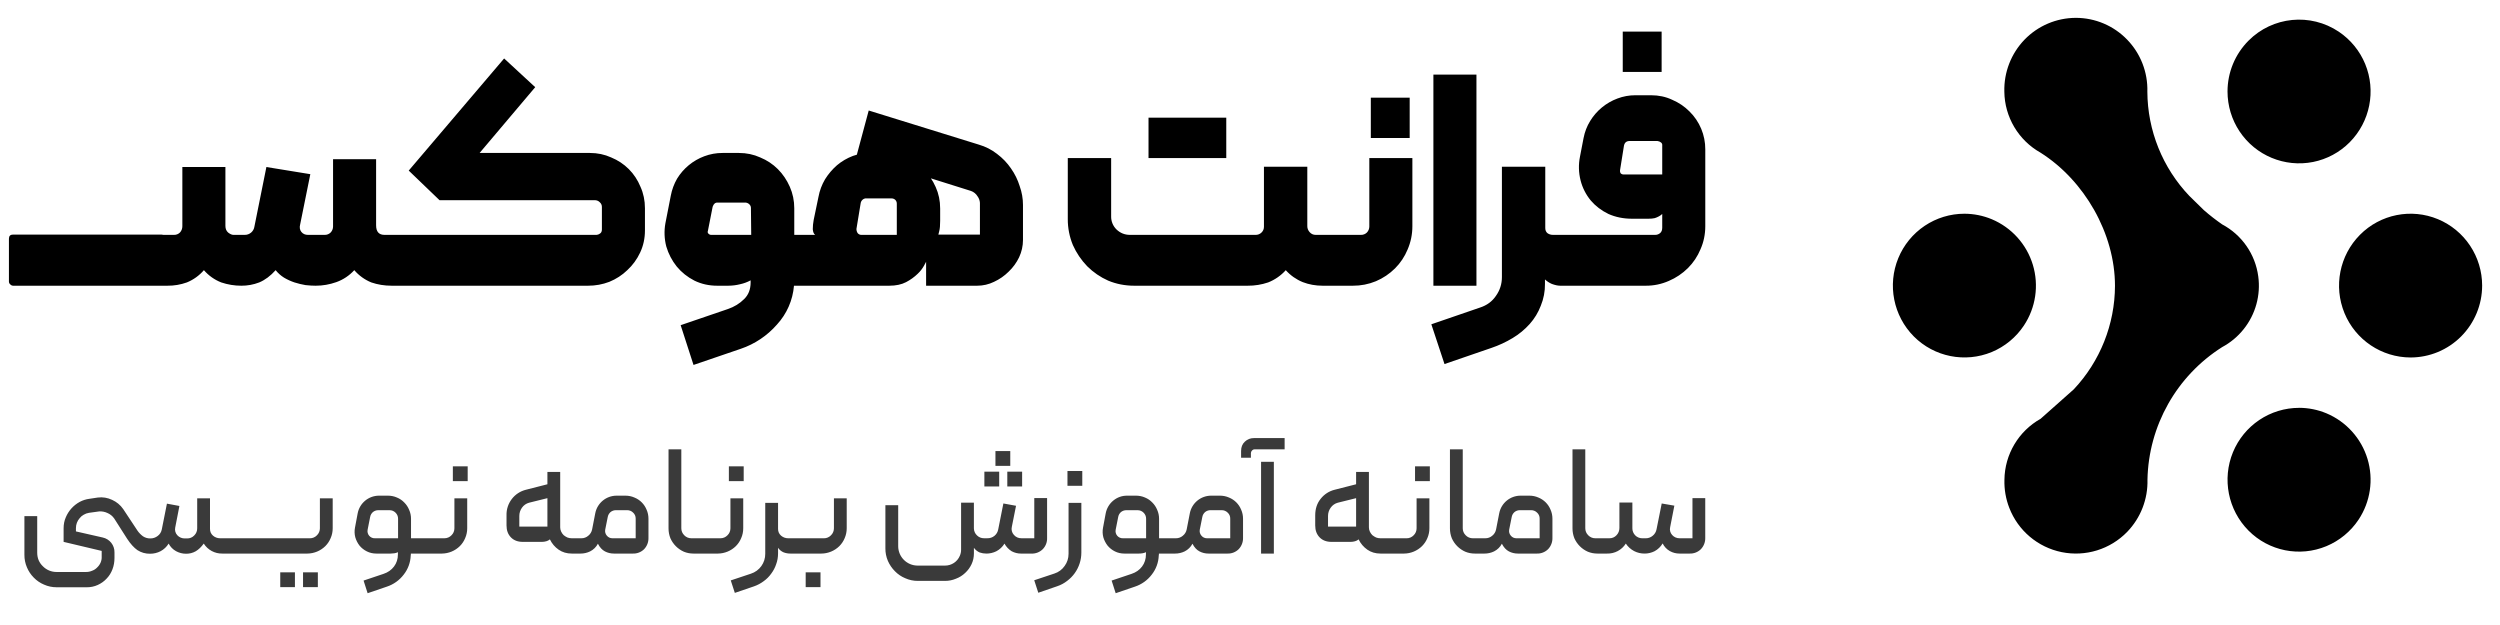
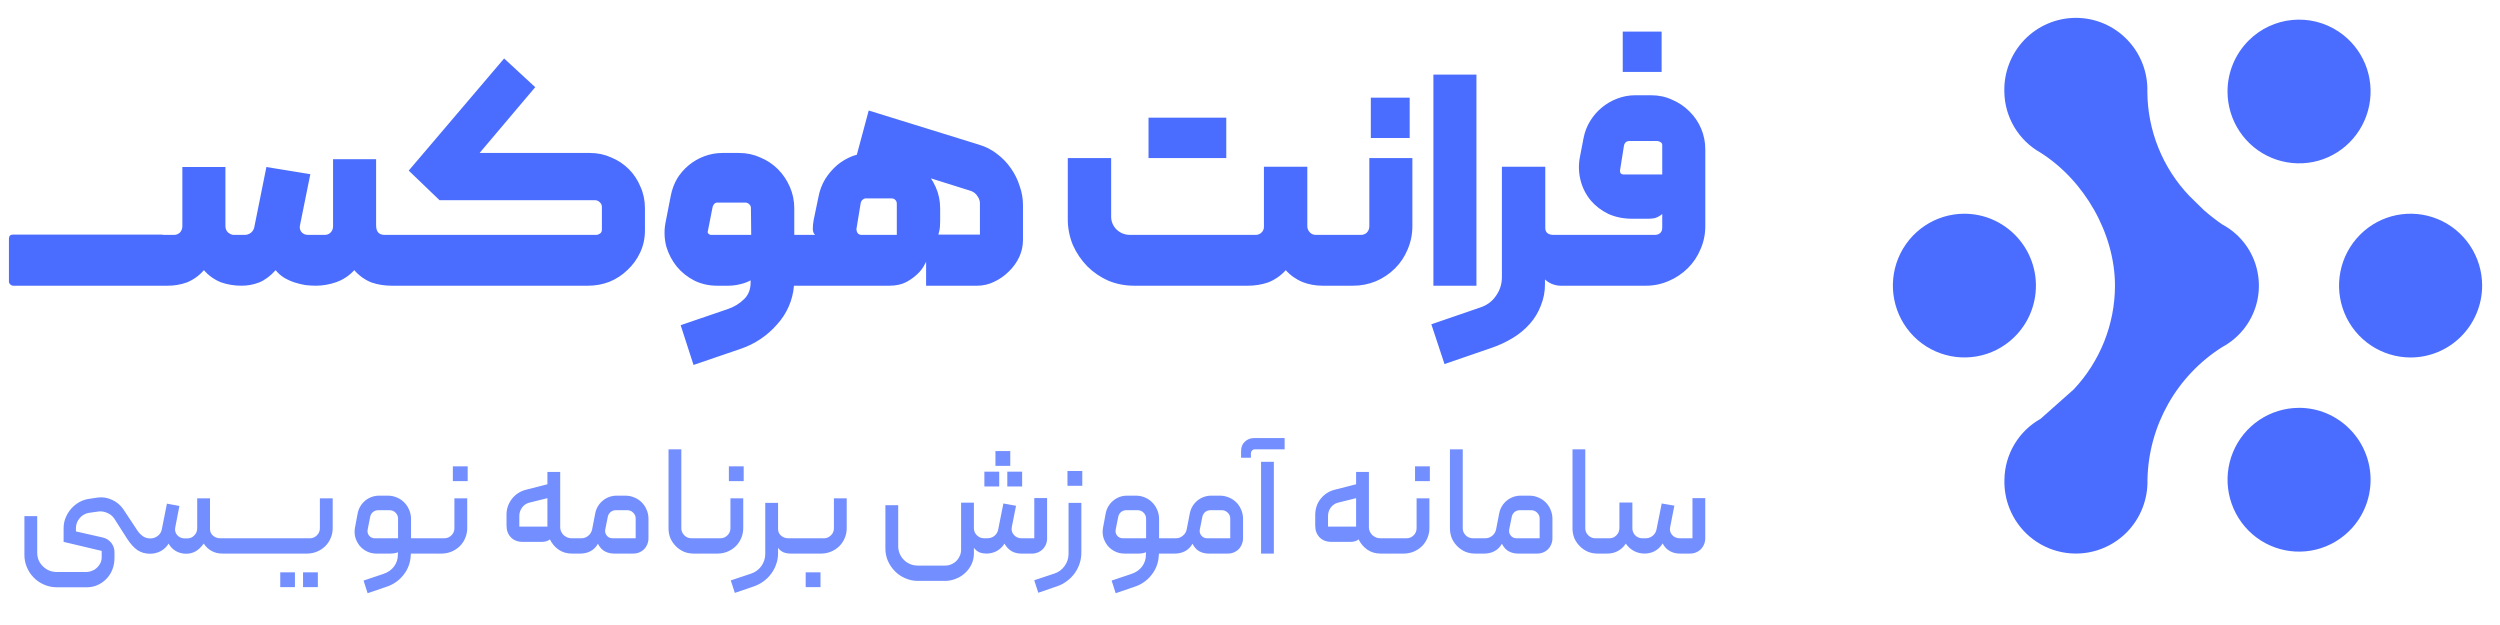
<svg xmlns="http://www.w3.org/2000/svg" width="140" height="35" fill="none" class="text-primary-900 hidden md:block ml-6">
-   <path fill="currentColor" d="M120.258 26.865a4.053 4.053 0 0 1-1.133 2.917 4 4 0 0 1-6.606-1.344 4.025 4.025 0 0 1-.271-1.573 3.97 3.97 0 0 1 2.027-3.414c.09-.055-.024.109 0 0l1.86-1.652a8.497 8.497 0 0 0 2.304-5.793c0-2.926-1.711-5.901-4.17-7.457-.036-.094.094.055 0 0a3.97 3.97 0 0 1-2.026-3.413 4.045 4.045 0 0 1 1.133-2.918A4.009 4.009 0 0 1 116.247 1a3.992 3.992 0 0 1 2.872 1.218 4.027 4.027 0 0 1 1.133 2.917 8.52 8.52 0 0 0 2.347 5.832l.817.8c.326.285.668.551 1.024.798a3.874 3.874 0 0 1 2.022 2.91 3.894 3.894 0 0 1-.818 2.96 3.897 3.897 0 0 1-1.204 1.003c-.063.036.033-.067 0 0a9.003 9.003 0 0 0-4.182 7.427Zm4.483-21.742c0 .796.235 1.575.676 2.237a4.007 4.007 0 0 0 4.114 1.711 3.994 3.994 0 0 0 2.05-1.102 4.047 4.047 0 0 0 .869-4.386 4.026 4.026 0 0 0-1.476-1.806 3.994 3.994 0 0 0-5.058.501 4.035 4.035 0 0 0-1.175 2.845Zm4.007 17.717c-.792 0-1.567.236-2.226.678a4.02 4.02 0 0 0-1.476 1.806 4.047 4.047 0 0 0 .869 4.387 3.987 3.987 0 0 0 4.366.873 4.015 4.015 0 0 0 1.799-1.484 4.038 4.038 0 0 0-1.799-5.954 3.998 3.998 0 0 0-1.533-.308v.002ZM139 15.994a4.04 4.04 0 0 0-.675-2.236 4.014 4.014 0 0 0-1.798-1.483 3.991 3.991 0 0 0-4.367.873 4.042 4.042 0 0 0-.869 4.387 4.013 4.013 0 0 0 3.702 2.484 4.002 4.002 0 0 0 2.832-1.18A4.042 4.042 0 0 0 139 15.993v.001Z" />
-   <path fill="currentColor" d="M110.007 11.969c-.793 0-1.567.236-2.226.678a4.022 4.022 0 0 0-1.476 1.807 4.044 4.044 0 0 0 .869 4.386 4.003 4.003 0 0 0 4.366.873 4.008 4.008 0 0 0 1.798-1.483 4.035 4.035 0 0 0-1.798-5.953 3.995 3.995 0 0 0-1.533-.308ZM.734 13.137h2.077c.156 0 .234.078.234.234v2.395a.206.206 0 0 1-.084.167.208.208 0 0 1-.15.067H.734a.208.208 0 0 1-.15-.067.206.206 0 0 1-.084-.167V13.37c0-.156.078-.234.234-.234Zm2.077 0h2.076c.157 0 .235.078.235.234v2.395a.206.206 0 0 1-.084.167.208.208 0 0 1-.15.067H2.81a.208.208 0 0 1-.15-.067.206.206 0 0 1-.084-.167V13.37c0-.156.078-.234.234-.234Zm2.077 0h2.076c.156 0 .234.078.234.234v2.395a.206.206 0 0 1-.083.167.208.208 0 0 1-.151.067H4.888a.208.208 0 0 1-.151-.067.206.206 0 0 1-.084-.167V13.37c0-.156.078-.234.235-.234Zm2.076 0h2.077c.156 0 .234.078.234.234v2.395a.206.206 0 0 1-.084.167.208.208 0 0 1-.15.067H6.964a.208.208 0 0 1-.15-.067.206.206 0 0 1-.084-.167V13.37c0-.156.078-.234.234-.234ZM13.512 16c-.38 0-.754-.061-1.122-.184a2.468 2.468 0 0 1-.971-.687 2.5 2.5 0 0 1-.955.687A3.137 3.137 0 0 1 9.376 16H9.04a.227.227 0 0 1-.167-.067.268.268 0 0 1-.067-.167v-2.361c0-.067.027-.123.083-.168.045-.056.095-.084.151-.084h.703a.454.454 0 0 0 .335-.133.51.51 0 0 0 .134-.352V9.353h2.411v3.298c0 .156.05.28.15.369.113.089.213.133.302.133h.62a.54.54 0 0 0 .553-.469l.67-3.331 2.46.401-.569 2.813c-.044.168-.022.307.067.419.09.112.212.167.369.167h.937a.454.454 0 0 0 .335-.133.49.49 0 0 0 .134-.335V8.917h2.411v3.7c0 .358.157.536.47.536h.736c.156 0 .234.079.234.235v2.378c0 .156-.078.234-.234.234h-.335c-.402 0-.781-.061-1.139-.184a2.5 2.5 0 0 1-.954-.687 2.49 2.49 0 0 1-1.005.67c-.38.134-.764.201-1.155.201-.167 0-.357-.011-.57-.034a4.535 4.535 0 0 1-.619-.15 3.07 3.07 0 0 1-.586-.268 1.858 1.858 0 0 1-.469-.419c-.29.324-.597.553-.92.687a2.723 2.723 0 0 1-1.005.184Zm11.102-4.789-1.725-1.658 5.342-6.279 1.741 1.608-3.114 3.684h6.178c.424 0 .82.083 1.189.25.38.157.709.375.988.654s.497.608.653.988c.167.368.251.77.251 1.205v1.24c0 .446-.09.859-.268 1.238-.178.38-.418.71-.72.988-.29.28-.625.497-1.005.653a3.3 3.3 0 0 1-1.188.218H22.27a.208.208 0 0 1-.151-.067c-.056-.056-.084-.112-.084-.167v-2.378c0-.056.023-.106.067-.15a.206.206 0 0 1 .168-.085h11.134a.34.34 0 0 0 .185-.067c.078-.044.117-.122.117-.234v-1.256a.335.335 0 0 0-.117-.268.369.369 0 0 0-.268-.117h-8.707ZM40.16 16c-.458 0-.882-.095-1.273-.285-.39-.2-.72-.463-.988-.787a3.272 3.272 0 0 1-.586-1.122 3.025 3.025 0 0 1-.05-1.306l.301-1.54a3.04 3.04 0 0 1 .352-.954A3.027 3.027 0 0 1 39.44 8.75a2.856 2.856 0 0 1 1.02-.184h.922c.424 0 .82.083 1.189.25.38.157.709.375.988.654s.502.608.67.988c.167.38.25.781.25 1.205v1.49h.587c.156 0 .234.073.234.218v2.395c0 .156-.078.234-.234.234h-.603a3.657 3.657 0 0 1-.955 2.177 4.684 4.684 0 0 1-2.026 1.356l-2.645.904-.72-2.227 2.645-.904c.358-.123.659-.307.904-.553.246-.234.369-.547.369-.937v-.117a2.206 2.206 0 0 1-.586.217 2.754 2.754 0 0 1-.67.084h-.62Zm-.335-2.847h2.243l-.016-1.507a.274.274 0 0 0-.084-.2.346.346 0 0 0-.201-.1h-1.574c-.134-.012-.229.066-.285.233l-.267 1.357c-.023.056-.012.106.033.15a.208.208 0 0 0 .15.067ZM45.065 16c-.157 0-.235-.078-.235-.234v-2.361a.27.27 0 0 1 .05-.168c.033-.056.095-.084.184-.084h.586c-.078-.055-.123-.161-.134-.318 0-.167.017-.34.05-.519l.268-1.289a3.01 3.01 0 0 1 .369-.988 3.52 3.52 0 0 1 .67-.787 3.08 3.08 0 0 1 .887-.519 2.79 2.79 0 0 1 1.055-.167l.736.016c.425.011.821.1 1.19.268.379.156.708.374.987.653.28.268.503.592.67.971.167.369.251.77.251 1.206v.687c0 .256-.017.446-.05.569-.022.111-.04.178-.05.2h2.327v-1.774a.68.68 0 0 0-.134-.369.698.698 0 0 0-.368-.3l-6.396-2.01.67-2.495 6.161 1.909c.38.111.72.284 1.022.519.312.234.575.508.787.82.212.302.374.63.485.988.123.346.184.698.184 1.055v1.96c0 .334-.072.658-.217.97-.145.302-.34.57-.586.804a2.841 2.841 0 0 1-.82.57 2.137 2.137 0 0 1-.939.217h-2.863v-1.34l-.117.218a1.848 1.848 0 0 1-.352.452 2.81 2.81 0 0 1-.653.47c-.256.133-.569.2-.937.2h-4.739Zm5.156-2.847v-1.74a.295.295 0 0 0-.083-.219.295.295 0 0 0-.218-.083h-1.373a.294.294 0 0 0-.235.067.326.326 0 0 0-.117.217l-.234 1.424a.41.41 0 0 0 .067.234c.044.056.106.09.184.1h2.01ZM62.224 8.85v3.265a1 1 0 0 0 .302.737c.212.201.463.301.753.301h7.033a.454.454 0 0 0 .335-.133.434.434 0 0 0 .134-.319V9.336h2.428v3.332c0 .123.044.234.133.335.09.1.201.15.335.15h.486c.056 0 .106.028.15.084.056.045.084.095.084.15v2.379c0 .055-.028.111-.083.167a.208.208 0 0 1-.151.067h-.1c-.391 0-.76-.067-1.106-.2a2.572 2.572 0 0 1-.954-.67 2.6 2.6 0 0 1-.988.686 3.479 3.479 0 0 1-1.139.184h-6.362c-.514 0-1-.095-1.457-.285a3.91 3.91 0 0 1-1.172-.803 4.136 4.136 0 0 1-.804-1.19 3.767 3.767 0 0 1-.285-1.456V8.85h2.428Zm2.093-2.26h2.177v2.26h-2.177V6.59Zm2.177 0h2.177v2.26h-2.177V6.59Zm10.272 1.138h2.176v-2.26h-2.176v2.26Zm-.553 5.425a.454.454 0 0 0 .335-.133.49.49 0 0 0 .134-.335V8.85h2.411v3.818c0 .458-.09.893-.268 1.306a3.236 3.236 0 0 1-.703 1.055 3.415 3.415 0 0 1-1.072.72 3.317 3.317 0 0 1-1.289.251h-1.59a.227.227 0 0 1-.168-.067.268.268 0 0 1-.067-.167V13.42c0-.067.022-.128.067-.184a.206.206 0 0 1 .167-.084h2.043ZM82.68 16h-2.41V4.179h2.411V16Zm3.855-6.664v3.432c0 .123.039.218.117.285.09.067.195.1.318.1h.737c.156 0 .234.079.234.235v2.378c0 .156-.078.234-.234.234h-.335c-.134 0-.29-.034-.469-.1a1.35 1.35 0 0 1-.385-.252v.252a3.1 3.1 0 0 1-.234 1.222c-.145.38-.352.72-.62 1.021a4.126 4.126 0 0 1-.954.787 6.084 6.084 0 0 1-1.19.553l-2.628.904-.737-2.227 2.73-.938c.38-.123.675-.34.887-.653.223-.312.335-.664.335-1.055V9.336h2.428Zm6.55.435V8.164c.01-.078-.012-.14-.067-.185a.407.407 0 0 0-.201-.083h-1.558c-.178 0-.284.09-.318.268l-.217 1.356a.263.263 0 0 0 .033.184c.045.045.1.067.167.067h2.16Zm-.402 3.382a.422.422 0 0 0 .284-.1c.079-.067.118-.167.118-.301v-.77a.872.872 0 0 1-.185.133 1.216 1.216 0 0 1-.234.1c-.1.023-.218.034-.352.034h-.92c-.48 0-.922-.089-1.323-.268-.391-.19-.72-.44-.988-.753a2.89 2.89 0 0 1-.57-1.122 3 3 0 0 1-.033-1.34l.2-1.038c.068-.346.19-.664.37-.954a3.026 3.026 0 0 1 1.523-1.256 2.81 2.81 0 0 1 1.005-.184h.887c.424 0 .815.084 1.172.251.368.156.692.374.971.653a2.956 2.956 0 0 1 .888 2.127v4.303c0 .458-.09.887-.268 1.29a3.235 3.235 0 0 1-.703 1.054 3.414 3.414 0 0 1-1.072.72 3.139 3.139 0 0 1-1.29.268H87.71a.227.227 0 0 1-.168-.067.268.268 0 0 1-.067-.167v-2.361c0-.067.023-.123.067-.168.034-.056.09-.084.168-.084h4.973ZM90.874 1.768h2.177v2.26h-2.177v-2.26Z" />
-   <path fill="currentColor" fill-opacity="0.77" d="M10.353 30.152h.122a.53.53 0 0 0 .402-.166.548.548 0 0 0 .166-.402v-1.678h.717v1.713c0 .152.055.277.166.376a.6.6 0 0 0 .402.148h.358c.035 0 .064.012.088.035a.119.119 0 0 1 .043.097v.603c-.011.081-.055.122-.13.122h-.237a1.2 1.2 0 0 1-1.04-.56c-.134.187-.282.33-.446.429a1.06 1.06 0 0 1-.55.14c-.192 0-.376-.047-.55-.14a1.026 1.026 0 0 1-.42-.428 1.18 1.18 0 0 1-.455.428c-.18.093-.376.14-.585.14a1.26 1.26 0 0 1-.708-.201c-.198-.14-.39-.353-.577-.638l-.725-1.137a.885.885 0 0 0-.376-.305.948.948 0 0 0-.472-.088l-.568.079a.815.815 0 0 0-.289.105.716.716 0 0 0-.227.192.84.84 0 0 0-.21.56v.183l1.495.34a.836.836 0 0 1 .664.839v.307c0 .227-.038.44-.114.638-.075.198-.183.37-.323.515-.14.152-.306.271-.498.359a1.444 1.444 0 0 1-.62.13h-1.68c-.25 0-.486-.049-.708-.148a1.723 1.723 0 0 1-.577-.393 1.788 1.788 0 0 1-.384-.577 1.742 1.742 0 0 1-.14-.7v-2.167h.717v2.046c0 .151.026.29.078.42.059.133.137.247.236.34a1.062 1.062 0 0 0 .77.323H4.82a.83.83 0 0 0 .341-.07.71.71 0 0 0 .28-.183.82.82 0 0 0 .192-.271.74.74 0 0 0 .061-.34v-.316l-2.132-.506v-.76c0-.222.04-.426.122-.613a1.752 1.752 0 0 1 .778-.865 1.58 1.58 0 0 1 .55-.175l.464-.07c.28-.035.548.01.804.131.256.117.463.289.62.516l.804 1.215c.082.116.181.218.298.306a.726.726 0 0 0 .41.122.65.65 0 0 0 .42-.14.582.582 0 0 0 .227-.358l.289-1.45.699.13-.236 1.215a.481.481 0 0 0 .122.428.55.55 0 0 0 .42.175Zm2.335-.009h1.469c.081 0 .122.041.122.123v.612c0 .081-.04.122-.122.122h-1.469c-.081 0-.122-.04-.122-.122v-.612c0-.082.04-.122.122-.122Zm1.468 0h1.469c.081 0 .122.041.122.123v.612c0 .081-.04.122-.122.122h-1.469c-.081 0-.122-.04-.122-.122v-.612c0-.082.04-.122.122-.122Zm1.538 1.906h.822v.83h-.822v-.83Zm1.276 0h.83v.83h-.83v-.83Zm.385-1.905a.538.538 0 0 0 .393-.167.538.538 0 0 0 .166-.393v-1.678h.717v1.678c0 .192-.038.376-.114.55-.07.17-.169.318-.297.447a1.453 1.453 0 0 1-1.005.419h-1.59a.119.119 0 0 1-.088-.035.14.14 0 0 1-.035-.087v-.603c0-.035.012-.064.035-.088a.108.108 0 0 1 .087-.044h1.731Zm3.722.856c-.193 0-.37-.04-.533-.122a1.25 1.25 0 0 1-.411-.324 1.393 1.393 0 0 1-.236-.463 1.212 1.212 0 0 1-.018-.542l.149-.795a1.22 1.22 0 0 1 1.197-.997h.498c.181 0 .35.035.507.105.158.064.295.158.411.28.117.117.207.253.271.41.07.158.105.324.105.499v1.093h.664c.082 0 .123.04.123.122v.612c0 .081-.041.122-.123.122h-.673v.044a.288.288 0 0 1-.008.07 1.829 1.829 0 0 1-.394 1.066 1.95 1.95 0 0 1-.944.673l-1.075.367-.227-.708 1.119-.376c.245-.081.44-.218.585-.41.146-.193.219-.42.219-.682v-.123a.571.571 0 0 1-.193.062c-.07.011-.14.017-.21.017h-.803Zm-.079-.857h1.294v-1.092a.464.464 0 0 0-.14-.34.464.464 0 0 0-.341-.14h-.62a.475.475 0 0 0-.307.104.48.48 0 0 0-.157.28l-.14.708a.4.4 0 0 0 .411.48Zm3.89 0a.538.538 0 0 0 .393-.166.537.537 0 0 0 .166-.393v-1.678h.717v1.678c0 .192-.038.376-.114.55a1.36 1.36 0 0 1-.297.447 1.453 1.453 0 0 1-1.005.419h-1.066a.119.119 0 0 1-.088-.035.14.14 0 0 1-.035-.087v-.603c0-.035.012-.064.035-.088a.108.108 0 0 1 .088-.044h1.206Zm.472-3.198h.83v-.83h-.83v.83Zm3.005 1.914a1.434 1.434 0 0 1 1.092-1.434l1.198-.306v-.69h.716v3.103c0 .081.018.16.053.236a.695.695 0 0 0 .14.2.98.98 0 0 0 .21.132.673.673 0 0 0 .244.043h.262c.082 0 .123.041.123.123v.612c0 .081-.041.122-.123.122h-.262c-.28 0-.524-.073-.734-.218a1.477 1.477 0 0 1-.49-.577.507.507 0 0 1-.2.105.887.887 0 0 1-.245.035h-1.075c-.28 0-.501-.085-.664-.254-.163-.169-.245-.39-.245-.664v-.568Zm2.29-.962-1.023.254a.708.708 0 0 0-.402.28.784.784 0 0 0-.148.463v.594h1.573v-1.59Zm3.65 2.247h1.293v-1.102a.436.436 0 0 0-.14-.332.464.464 0 0 0-.341-.14h-.62a.475.475 0 0 0-.306.105.48.48 0 0 0-.158.28l-.14.699a.4.4 0 0 0 .088.34c.081.1.19.15.323.15Zm-1.146-.499.175-.9a1.219 1.219 0 0 1 1.197-.988h.49c.18 0 .35.035.507.105a1.23 1.23 0 0 1 .681.682c.07.157.105.326.105.507v1.066a.882.882 0 0 1-.244.638.852.852 0 0 1-.63.245h-1.057c-.18 0-.35-.04-.507-.122-.157-.082-.288-.225-.393-.429a.994.994 0 0 1-.437.429 1.21 1.21 0 0 1-.533.122h-.236c-.082 0-.123-.04-.123-.122v-.612a.11.11 0 0 1 .035-.079.108.108 0 0 1 .087-.044h.28a.579.579 0 0 0 .385-.14.595.595 0 0 0 .218-.358Zm6.105 1.233c0 .081-.04.122-.122.122h-.306c-.192 0-.373-.035-.542-.105a1.479 1.479 0 0 1-.751-.752 1.468 1.468 0 0 1-.105-.55v-4.431h.716v4.422c0 .152.056.283.166.393a.538.538 0 0 0 .394.166h.428c.035 0 .064.015.087.044a.118.118 0 0 1 .035.088v.603Zm1.08-.735a.538.538 0 0 0 .394-.166.538.538 0 0 0 .166-.393v-1.678h.717v1.678c0 .192-.038.376-.114.55-.07.17-.169.318-.297.447a1.453 1.453 0 0 1-1.005.419H39.14a.119.119 0 0 1-.088-.035.14.14 0 0 1-.035-.087v-.603c0-.035.012-.064.035-.088a.107.107 0 0 1 .088-.044h1.206Zm.473-3.198h.83v-.83h-.83v.83Zm2.754 1.215v1.46c0 .15.055.276.166.375.117.099.25.148.402.148h.795c.082 0 .123.041.123.123v.612c0 .081-.041.122-.123.122h-.672a1.06 1.06 0 0 1-.385-.07.712.712 0 0 1-.306-.253v.314c0 .21-.035.411-.105.603-.064.193-.157.37-.28.533a1.793 1.793 0 0 1-.42.42 2.015 2.015 0 0 1-.541.288l-1.075.367-.227-.699 1.127-.376a1.159 1.159 0 0 0 .804-1.119V28.16h.717Zm1.547 3.889h.83v.83h-.83v-.83Zm1.022-1.905a.538.538 0 0 0 .394-.167.538.538 0 0 0 .166-.393v-1.678h.716v1.678c0 .192-.038.376-.113.55-.07.17-.17.318-.297.447A1.45 1.45 0 0 1 46 31h-1.066a.119.119 0 0 1-.087-.035.14.14 0 0 1-.035-.087v-.603c0-.035.012-.064.035-.088a.107.107 0 0 1 .087-.044h1.206Zm9.09.856a1.15 1.15 0 0 1-.368-.061.786.786 0 0 1-.323-.262v.314c0 .216-.044.417-.131.603-.088.187-.207.35-.359.49a1.51 1.51 0 0 1-.515.323 1.55 1.55 0 0 1-.612.123H51.4a1.7 1.7 0 0 1-.708-.15 1.72 1.72 0 0 1-.577-.392 1.911 1.911 0 0 1-.393-.577 1.743 1.743 0 0 1-.14-.7v-2.42h.717v2.298a1.089 1.089 0 0 0 1.084 1.084h1.538a.892.892 0 0 0 .83-.55.83.83 0 0 0 .07-.341V28.15h.717v1.442a.549.549 0 0 0 .175.393.55.55 0 0 0 .393.157h.183a.6.6 0 0 0 .612-.498l.288-1.45.709.13-.236 1.18a.495.495 0 0 0 .113.446.53.53 0 0 0 .42.192h.725V27.89h.717v2.237a.852.852 0 0 1-.245.63.852.852 0 0 1-.63.244h-.576a1.11 1.11 0 0 1-.533-.131 1.145 1.145 0 0 1-.402-.428 1.179 1.179 0 0 1-.455.428 1.252 1.252 0 0 1-.568.131Zm2.01-3.758h-.831v-.83h.83v.83Zm-1.285 0h-.83v-.83h.83v.83Zm.62-1.154h-.83v-.83h.83v.83Zm1.569 7.106-.227-.7 1.127-.375a1.1 1.1 0 0 0 .577-.428c.145-.199.218-.426.218-.682v-2.85h.717v2.78c0 .215-.032.42-.096.612a1.968 1.968 0 0 1-.7.979 1.862 1.862 0 0 1-.55.297l-1.066.367Zm1.634-6.818h.83v.83h-.83v-.83ZM62.968 31c-.193 0-.37-.04-.534-.122a1.25 1.25 0 0 1-.41-.324 1.395 1.395 0 0 1-.237-.463 1.21 1.21 0 0 1-.017-.542l.148-.795a1.23 1.23 0 0 1 .42-.717c.227-.186.486-.28.778-.28h.498c.18 0 .35.035.507.105.157.064.294.158.41.28.117.117.207.253.272.41.07.158.105.324.105.499v1.093h.664c.081 0 .122.04.122.122v.612c0 .081-.04.122-.122.122h-.673v.044a.284.284 0 0 1-.009.07 1.828 1.828 0 0 1-.393 1.066 1.95 1.95 0 0 1-.944.673l-1.075.367-.227-.708 1.118-.376c.245-.081.44-.218.586-.41.145-.193.218-.42.218-.682v-.123a.572.572 0 0 1-.192.062 1.27 1.27 0 0 1-.21.017h-.804Zm-.08-.857h1.294v-1.092a.464.464 0 0 0-.14-.34.464.464 0 0 0-.34-.14h-.621a.475.475 0 0 0-.306.104.48.48 0 0 0-.157.28l-.14.708a.4.4 0 0 0 .41.48Zm4.712 0h1.293v-1.1a.435.435 0 0 0-.14-.333.464.464 0 0 0-.34-.14h-.62a.475.475 0 0 0-.307.105.48.48 0 0 0-.157.28l-.14.699a.4.4 0 0 0 .088.34c.081.1.189.15.323.15Zm-1.145-.498.175-.9a1.219 1.219 0 0 1 1.197-.988h.49c.18 0 .35.035.507.105a1.23 1.23 0 0 1 .681.682c.07.157.105.326.105.507v1.066a.882.882 0 0 1-.245.638.852.852 0 0 1-.629.245h-1.058c-.18 0-.35-.04-.506-.122-.158-.082-.289-.225-.394-.429a.994.994 0 0 1-.437.429 1.211 1.211 0 0 1-.533.122h-.236c-.081 0-.122-.04-.122-.122v-.612c0-.03.011-.055.035-.079a.107.107 0 0 1 .087-.044h.28a.579.579 0 0 0 .384-.14.595.595 0 0 0 .219-.358ZM71.336 31h-.716v-5.14h.716V31Zm-1.835-5.366v-.376c0-.222.07-.396.21-.525a.717.717 0 0 1 .515-.2h1.713v.629h-1.678a.19.19 0 0 0-.148.07.192.192 0 0 0-.062.14v.262h-.55Zm4.151 3.225c0-.367.102-.676.306-.927a1.43 1.43 0 0 1 .787-.507l1.197-.306v-.69h.717v3.103c0 .081.017.16.052.236a.693.693 0 0 0 .14.2.98.98 0 0 0 .21.132.679.679 0 0 0 .245.043h.262c.082 0 .122.041.122.123v.612c0 .081-.04.122-.122.122h-.262c-.28 0-.525-.073-.734-.218a1.476 1.476 0 0 1-.49-.577.508.508 0 0 1-.2.105.887.887 0 0 1-.246.035h-1.075c-.28 0-.5-.085-.664-.254-.163-.169-.245-.39-.245-.664v-.568Zm2.29-.962-1.022.254a.709.709 0 0 0-.402.28.784.784 0 0 0-.149.463v.594h1.573v-1.59Zm2.828 2.247a.538.538 0 0 0 .394-.167.538.538 0 0 0 .165-.393v-1.678h.717v1.678c0 .192-.038.376-.113.55-.07.17-.17.318-.298.447A1.45 1.45 0 0 1 78.63 31h-1.066a.119.119 0 0 1-.087-.035.14.14 0 0 1-.035-.087v-.603c0-.035.011-.064.035-.088a.107.107 0 0 1 .087-.044h1.206Zm.472-3.2h.83v-.83h-.83v.83Zm3.782 3.934c0 .081-.04.122-.122.122h-.306c-.192 0-.373-.035-.542-.105a1.481 1.481 0 0 1-.752-.752 1.47 1.47 0 0 1-.105-.55v-4.431h.717v4.422c0 .152.055.283.166.393a.538.538 0 0 0 .394.166h.428c.035 0 .064.015.087.044a.119.119 0 0 1 .035.088v.603Zm1.902-.735h1.294v-1.1a.436.436 0 0 0-.14-.333.464.464 0 0 0-.341-.14h-.62a.475.475 0 0 0-.306.105.48.48 0 0 0-.158.28l-.14.699a.4.4 0 0 0 .088.34c.081.1.19.15.323.15Zm-1.145-.498.175-.9a1.219 1.219 0 0 1 1.197-.988h.49c.18 0 .35.035.507.105a1.23 1.23 0 0 1 .681.682c.07.157.105.326.105.507v1.066a.882.882 0 0 1-.244.638.852.852 0 0 1-.63.245h-1.057c-.18 0-.35-.04-.507-.122-.157-.082-.288-.225-.393-.429a.995.995 0 0 1-.437.429 1.211 1.211 0 0 1-.534.122h-.236c-.081 0-.122-.04-.122-.122v-.612a.11.11 0 0 1 .035-.079.108.108 0 0 1 .087-.044h.28a.579.579 0 0 0 .385-.14.595.595 0 0 0 .218-.358Zm6.105 1.233c0 .081-.04.122-.122.122h-.306c-.192 0-.373-.035-.542-.105a1.479 1.479 0 0 1-.751-.752 1.468 1.468 0 0 1-.105-.55v-4.431h.716v4.422c0 .152.056.283.166.393a.538.538 0 0 0 .394.166h.428a.11.11 0 0 1 .088.044.118.118 0 0 1 .034.088v.603Zm2.208.122c-.21 0-.405-.047-.585-.14a1.268 1.268 0 0 1-.463-.42 1.201 1.201 0 0 1-1.05.56h-.235a.119.119 0 0 1-.088-.035.14.14 0 0 1-.035-.087v-.612a.11.11 0 0 1 .044-.088.109.109 0 0 1 .079-.035h.367a.52.52 0 0 0 .393-.166.577.577 0 0 0 .166-.41v-1.425h.726v1.442a.553.553 0 0 0 .55.56h.193a.59.59 0 0 0 .393-.14.6.6 0 0 0 .218-.367l.289-1.442.708.122-.236 1.206a.482.482 0 0 0 .113.437c.111.122.25.183.42.183h.717v-2.246h.716v2.22a.881.881 0 0 1-.245.638.852.852 0 0 1-.629.245h-.568c-.192 0-.373-.047-.542-.14a.99.99 0 0 1-.402-.428 1.162 1.162 0 0 1-.454.437 1.234 1.234 0 0 1-.56.131Z" />
+   <path fill="rgb(74, 109, 255)" d="M120.258 26.865a4.053 4.053 0 0 1-1.133 2.917 4 4 0 0 1-6.606-1.344 4.025 4.025 0 0 1-.271-1.573 3.97 3.97 0 0 1 2.027-3.414c.09-.055-.024.109 0 0l1.86-1.652a8.497 8.497 0 0 0 2.304-5.793c0-2.926-1.711-5.901-4.17-7.457-.036-.094.094.055 0 0a3.97 3.97 0 0 1-2.026-3.413 4.045 4.045 0 0 1 1.133-2.918A4.009 4.009 0 0 1 116.247 1a3.992 3.992 0 0 1 2.872 1.218 4.027 4.027 0 0 1 1.133 2.917 8.52 8.52 0 0 0 2.347 5.832l.817.8c.326.285.668.551 1.024.798a3.874 3.874 0 0 1 2.022 2.91 3.894 3.894 0 0 1-.818 2.96 3.897 3.897 0 0 1-1.204 1.003c-.063.036.033-.067 0 0a9.003 9.003 0 0 0-4.182 7.427Zm4.483-21.742c0 .796.235 1.575.676 2.237a4.007 4.007 0 0 0 4.114 1.711 3.994 3.994 0 0 0 2.05-1.102 4.047 4.047 0 0 0 .869-4.386 4.026 4.026 0 0 0-1.476-1.806 3.994 3.994 0 0 0-5.058.501 4.035 4.035 0 0 0-1.175 2.845Zm4.007 17.717c-.792 0-1.567.236-2.226.678a4.02 4.02 0 0 0-1.476 1.806 4.047 4.047 0 0 0 .869 4.387 3.987 3.987 0 0 0 4.366.873 4.015 4.015 0 0 0 1.799-1.484 4.038 4.038 0 0 0-1.799-5.954 3.998 3.998 0 0 0-1.533-.308v.002ZM139 15.994a4.04 4.04 0 0 0-.675-2.236 4.014 4.014 0 0 0-1.798-1.483 3.991 3.991 0 0 0-4.367.873 4.042 4.042 0 0 0-.869 4.387 4.013 4.013 0 0 0 3.702 2.484 4.002 4.002 0 0 0 2.832-1.18A4.042 4.042 0 0 0 139 15.993v.001Z" />
+   <path fill="rgb(74, 109, 255)" d="M110.007 11.969c-.793 0-1.567.236-2.226.678a4.022 4.022 0 0 0-1.476 1.807 4.044 4.044 0 0 0 .869 4.386 4.003 4.003 0 0 0 4.366.873 4.008 4.008 0 0 0 1.798-1.483 4.035 4.035 0 0 0-1.798-5.953 3.995 3.995 0 0 0-1.533-.308ZM.734 13.137h2.077c.156 0 .234.078.234.234v2.395a.206.206 0 0 1-.084.167.208.208 0 0 1-.15.067H.734a.208.208 0 0 1-.15-.067.206.206 0 0 1-.084-.167V13.37c0-.156.078-.234.234-.234Zm2.077 0h2.076c.157 0 .235.078.235.234v2.395a.206.206 0 0 1-.084.167.208.208 0 0 1-.15.067H2.81a.208.208 0 0 1-.15-.067.206.206 0 0 1-.084-.167V13.37c0-.156.078-.234.234-.234Zm2.077 0h2.076c.156 0 .234.078.234.234v2.395a.206.206 0 0 1-.083.167.208.208 0 0 1-.151.067H4.888a.208.208 0 0 1-.151-.067.206.206 0 0 1-.084-.167V13.37c0-.156.078-.234.235-.234Zm2.076 0h2.077c.156 0 .234.078.234.234v2.395a.206.206 0 0 1-.084.167.208.208 0 0 1-.15.067H6.964a.208.208 0 0 1-.15-.067.206.206 0 0 1-.084-.167V13.37c0-.156.078-.234.234-.234ZM13.512 16c-.38 0-.754-.061-1.122-.184a2.468 2.468 0 0 1-.971-.687 2.5 2.5 0 0 1-.955.687A3.137 3.137 0 0 1 9.376 16H9.04a.227.227 0 0 1-.167-.067.268.268 0 0 1-.067-.167v-2.361c0-.067.027-.123.083-.168.045-.056.095-.084.151-.084h.703a.454.454 0 0 0 .335-.133.51.51 0 0 0 .134-.352V9.353h2.411v3.298c0 .156.05.28.15.369.113.089.213.133.302.133h.62a.54.54 0 0 0 .553-.469l.67-3.331 2.46.401-.569 2.813c-.044.168-.022.307.067.419.09.112.212.167.369.167h.937a.454.454 0 0 0 .335-.133.49.49 0 0 0 .134-.335V8.917h2.411v3.7c0 .358.157.536.47.536h.736c.156 0 .234.079.234.235v2.378c0 .156-.078.234-.234.234h-.335c-.402 0-.781-.061-1.139-.184a2.5 2.5 0 0 1-.954-.687 2.49 2.49 0 0 1-1.005.67c-.38.134-.764.201-1.155.201-.167 0-.357-.011-.57-.034a4.535 4.535 0 0 1-.619-.15 3.07 3.07 0 0 1-.586-.268 1.858 1.858 0 0 1-.469-.419c-.29.324-.597.553-.92.687a2.723 2.723 0 0 1-1.005.184Zm11.102-4.789-1.725-1.658 5.342-6.279 1.741 1.608-3.114 3.684h6.178c.424 0 .82.083 1.189.25.38.157.709.375.988.654s.497.608.653.988c.167.368.251.77.251 1.205v1.24c0 .446-.09.859-.268 1.238-.178.38-.418.71-.72.988-.29.28-.625.497-1.005.653a3.3 3.3 0 0 1-1.188.218H22.27a.208.208 0 0 1-.151-.067c-.056-.056-.084-.112-.084-.167v-2.378c0-.056.023-.106.067-.15a.206.206 0 0 1 .168-.085h11.134a.34.34 0 0 0 .185-.067c.078-.044.117-.122.117-.234v-1.256a.335.335 0 0 0-.117-.268.369.369 0 0 0-.268-.117h-8.707ZM40.16 16c-.458 0-.882-.095-1.273-.285-.39-.2-.72-.463-.988-.787a3.272 3.272 0 0 1-.586-1.122 3.025 3.025 0 0 1-.05-1.306l.301-1.54a3.04 3.04 0 0 1 .352-.954A3.027 3.027 0 0 1 39.44 8.75a2.856 2.856 0 0 1 1.02-.184h.922c.424 0 .82.083 1.189.25.38.157.709.375.988.654s.502.608.67.988c.167.38.25.781.25 1.205v1.49h.587c.156 0 .234.073.234.218v2.395c0 .156-.078.234-.234.234h-.603a3.657 3.657 0 0 1-.955 2.177 4.684 4.684 0 0 1-2.026 1.356l-2.645.904-.72-2.227 2.645-.904c.358-.123.659-.307.904-.553.246-.234.369-.547.369-.937v-.117a2.206 2.206 0 0 1-.586.217 2.754 2.754 0 0 1-.67.084h-.62Zm-.335-2.847h2.243l-.016-1.507a.274.274 0 0 0-.084-.2.346.346 0 0 0-.201-.1h-1.574c-.134-.012-.229.066-.285.233l-.267 1.357c-.023.056-.012.106.033.15a.208.208 0 0 0 .15.067ZM45.065 16c-.157 0-.235-.078-.235-.234v-2.361a.27.27 0 0 1 .05-.168c.033-.056.095-.084.184-.084h.586c-.078-.055-.123-.161-.134-.318 0-.167.017-.34.05-.519l.268-1.289a3.01 3.01 0 0 1 .369-.988 3.52 3.52 0 0 1 .67-.787 3.08 3.08 0 0 1 .887-.519 2.79 2.79 0 0 1 1.055-.167l.736.016c.425.011.821.1 1.19.268.379.156.708.374.987.653.28.268.503.592.67.971.167.369.251.77.251 1.206v.687c0 .256-.017.446-.05.569-.022.111-.04.178-.05.2h2.327v-1.774a.68.68 0 0 0-.134-.369.698.698 0 0 0-.368-.3l-6.396-2.01.67-2.495 6.161 1.909c.38.111.72.284 1.022.519.312.234.575.508.787.82.212.302.374.63.485.988.123.346.184.698.184 1.055v1.96c0 .334-.072.658-.217.97-.145.302-.34.57-.586.804a2.841 2.841 0 0 1-.82.57 2.137 2.137 0 0 1-.939.217h-2.863v-1.34l-.117.218a1.848 1.848 0 0 1-.352.452 2.81 2.81 0 0 1-.653.47c-.256.133-.569.2-.937.2h-4.739Zm5.156-2.847v-1.74a.295.295 0 0 0-.083-.219.295.295 0 0 0-.218-.083h-1.373a.294.294 0 0 0-.235.067.326.326 0 0 0-.117.217l-.234 1.424a.41.41 0 0 0 .067.234c.044.056.106.09.184.1h2.01ZM62.224 8.85v3.265a1 1 0 0 0 .302.737c.212.201.463.301.753.301h7.033a.454.454 0 0 0 .335-.133.434.434 0 0 0 .134-.319V9.336h2.428v3.332c0 .123.044.234.133.335.09.1.201.15.335.15h.486c.056 0 .106.028.15.084.056.045.084.095.084.15v2.379c0 .055-.028.111-.083.167a.208.208 0 0 1-.151.067h-.1c-.391 0-.76-.067-1.106-.2a2.572 2.572 0 0 1-.954-.67 2.6 2.6 0 0 1-.988.686 3.479 3.479 0 0 1-1.139.184h-6.362c-.514 0-1-.095-1.457-.285a3.91 3.91 0 0 1-1.172-.803 4.136 4.136 0 0 1-.804-1.19 3.767 3.767 0 0 1-.285-1.456V8.85h2.428Zm2.093-2.26h2.177v2.26h-2.177V6.59Zm2.177 0h2.177v2.26h-2.177V6.59Zm10.272 1.138h2.176v-2.26h-2.176v2.26Zm-.553 5.425a.454.454 0 0 0 .335-.133.49.49 0 0 0 .134-.335V8.85h2.411v3.818c0 .458-.09.893-.268 1.306a3.236 3.236 0 0 1-.703 1.055 3.415 3.415 0 0 1-1.072.72 3.317 3.317 0 0 1-1.289.251h-1.59a.227.227 0 0 1-.168-.067.268.268 0 0 1-.067-.167V13.42c0-.067.022-.128.067-.184a.206.206 0 0 1 .167-.084h2.043ZM82.68 16h-2.41V4.179h2.411V16Zm3.855-6.664v3.432c0 .123.039.218.117.285.09.067.195.1.318.1h.737c.156 0 .234.079.234.235v2.378c0 .156-.078.234-.234.234h-.335c-.134 0-.29-.034-.469-.1a1.35 1.35 0 0 1-.385-.252v.252a3.1 3.1 0 0 1-.234 1.222c-.145.38-.352.72-.62 1.021a4.126 4.126 0 0 1-.954.787 6.084 6.084 0 0 1-1.19.553l-2.628.904-.737-2.227 2.73-.938c.38-.123.675-.34.887-.653.223-.312.335-.664.335-1.055V9.336h2.428Zm6.55.435V8.164c.01-.078-.012-.14-.067-.185a.407.407 0 0 0-.201-.083h-1.558c-.178 0-.284.09-.318.268l-.217 1.356a.263.263 0 0 0 .033.184c.045.045.1.067.167.067h2.16Zm-.402 3.382a.422.422 0 0 0 .284-.1c.079-.067.118-.167.118-.301v-.77a.872.872 0 0 1-.185.133 1.216 1.216 0 0 1-.234.1c-.1.023-.218.034-.352.034h-.92c-.48 0-.922-.089-1.323-.268-.391-.19-.72-.44-.988-.753a2.89 2.89 0 0 1-.57-1.122 3 3 0 0 1-.033-1.34l.2-1.038c.068-.346.19-.664.37-.954a3.026 3.026 0 0 1 1.523-1.256 2.81 2.81 0 0 1 1.005-.184h.887c.424 0 .815.084 1.172.251.368.156.692.374.971.653a2.956 2.956 0 0 1 .888 2.127v4.303c0 .458-.09.887-.268 1.29a3.235 3.235 0 0 1-.703 1.054 3.414 3.414 0 0 1-1.072.72 3.139 3.139 0 0 1-1.29.268H87.71a.227.227 0 0 1-.168-.067.268.268 0 0 1-.067-.167v-2.361c0-.067.023-.123.067-.168.034-.056.09-.084.168-.084h4.973ZM90.874 1.768h2.177v2.26h-2.177v-2.26Z" />
+   <path fill="rgb(74, 109, 255)" fill-opacity="0.77" d="M10.353 30.152h.122a.53.53 0 0 0 .402-.166.548.548 0 0 0 .166-.402v-1.678h.717v1.713c0 .152.055.277.166.376a.6.6 0 0 0 .402.148h.358c.035 0 .064.012.088.035a.119.119 0 0 1 .043.097v.603c-.011.081-.055.122-.13.122h-.237a1.2 1.2 0 0 1-1.04-.56c-.134.187-.282.33-.446.429a1.06 1.06 0 0 1-.55.14c-.192 0-.376-.047-.55-.14a1.026 1.026 0 0 1-.42-.428 1.18 1.18 0 0 1-.455.428c-.18.093-.376.14-.585.14a1.26 1.26 0 0 1-.708-.201c-.198-.14-.39-.353-.577-.638l-.725-1.137a.885.885 0 0 0-.376-.305.948.948 0 0 0-.472-.088l-.568.079a.815.815 0 0 0-.289.105.716.716 0 0 0-.227.192.84.84 0 0 0-.21.56v.183l1.495.34a.836.836 0 0 1 .664.839v.307c0 .227-.038.44-.114.638-.075.198-.183.37-.323.515-.14.152-.306.271-.498.359a1.444 1.444 0 0 1-.62.13h-1.68c-.25 0-.486-.049-.708-.148a1.723 1.723 0 0 1-.577-.393 1.788 1.788 0 0 1-.384-.577 1.742 1.742 0 0 1-.14-.7v-2.167h.717v2.046c0 .151.026.29.078.42.059.133.137.247.236.34a1.062 1.062 0 0 0 .77.323H4.82a.83.83 0 0 0 .341-.07.71.71 0 0 0 .28-.183.82.82 0 0 0 .192-.271.74.74 0 0 0 .061-.34v-.316l-2.132-.506v-.76c0-.222.04-.426.122-.613a1.752 1.752 0 0 1 .778-.865 1.58 1.58 0 0 1 .55-.175l.464-.07c.28-.035.548.01.804.131.256.117.463.289.62.516l.804 1.215c.082.116.181.218.298.306a.726.726 0 0 0 .41.122.65.65 0 0 0 .42-.14.582.582 0 0 0 .227-.358l.289-1.45.699.13-.236 1.215a.481.481 0 0 0 .122.428.55.55 0 0 0 .42.175Zm2.335-.009h1.469c.081 0 .122.041.122.123v.612c0 .081-.04.122-.122.122h-1.469c-.081 0-.122-.04-.122-.122v-.612c0-.082.04-.122.122-.122Zm1.468 0h1.469c.081 0 .122.041.122.123v.612c0 .081-.04.122-.122.122h-1.469c-.081 0-.122-.04-.122-.122v-.612c0-.082.04-.122.122-.122Zm1.538 1.906h.822v.83h-.822v-.83Zm1.276 0h.83v.83h-.83v-.83Zm.385-1.905a.538.538 0 0 0 .393-.167.538.538 0 0 0 .166-.393v-1.678h.717v1.678c0 .192-.038.376-.114.55-.07.17-.169.318-.297.447a1.453 1.453 0 0 1-1.005.419h-1.59a.119.119 0 0 1-.088-.035.14.14 0 0 1-.035-.087v-.603c0-.035.012-.064.035-.088a.108.108 0 0 1 .087-.044h1.731Zm3.722.856c-.193 0-.37-.04-.533-.122a1.25 1.25 0 0 1-.411-.324 1.393 1.393 0 0 1-.236-.463 1.212 1.212 0 0 1-.018-.542l.149-.795a1.22 1.22 0 0 1 1.197-.997h.498c.181 0 .35.035.507.105.158.064.295.158.411.28.117.117.207.253.271.41.07.158.105.324.105.499v1.093h.664c.082 0 .123.04.123.122v.612c0 .081-.041.122-.123.122h-.673v.044a.288.288 0 0 1-.008.07 1.829 1.829 0 0 1-.394 1.066 1.95 1.95 0 0 1-.944.673l-1.075.367-.227-.708 1.119-.376c.245-.081.44-.218.585-.41.146-.193.219-.42.219-.682v-.123a.571.571 0 0 1-.193.062c-.07.011-.14.017-.21.017h-.803Zm-.079-.857h1.294v-1.092a.464.464 0 0 0-.14-.34.464.464 0 0 0-.341-.14h-.62a.475.475 0 0 0-.307.104.48.48 0 0 0-.157.28l-.14.708a.4.4 0 0 0 .411.48Zm3.89 0a.538.538 0 0 0 .393-.166.537.537 0 0 0 .166-.393v-1.678h.717v1.678c0 .192-.038.376-.114.55a1.36 1.36 0 0 1-.297.447 1.453 1.453 0 0 1-1.005.419h-1.066a.119.119 0 0 1-.088-.035.14.14 0 0 1-.035-.087v-.603c0-.035.012-.064.035-.088a.108.108 0 0 1 .088-.044h1.206Zm.472-3.198h.83v-.83h-.83v.83Zm3.005 1.914a1.434 1.434 0 0 1 1.092-1.434l1.198-.306v-.69h.716v3.103c0 .081.018.16.053.236a.695.695 0 0 0 .14.2.98.98 0 0 0 .21.132.673.673 0 0 0 .244.043h.262c.082 0 .123.041.123.123v.612c0 .081-.041.122-.123.122h-.262c-.28 0-.524-.073-.734-.218a1.477 1.477 0 0 1-.49-.577.507.507 0 0 1-.2.105.887.887 0 0 1-.245.035h-1.075c-.28 0-.501-.085-.664-.254-.163-.169-.245-.39-.245-.664v-.568Zm2.29-.962-1.023.254a.708.708 0 0 0-.402.28.784.784 0 0 0-.148.463v.594h1.573v-1.59Zm3.65 2.247h1.293v-1.102a.436.436 0 0 0-.14-.332.464.464 0 0 0-.341-.14h-.62a.475.475 0 0 0-.306.105.48.48 0 0 0-.158.28l-.14.699a.4.4 0 0 0 .088.34c.081.1.19.15.323.15Zm-1.146-.499.175-.9a1.219 1.219 0 0 1 1.197-.988h.49c.18 0 .35.035.507.105a1.23 1.23 0 0 1 .681.682c.07.157.105.326.105.507v1.066a.882.882 0 0 1-.244.638.852.852 0 0 1-.63.245h-1.057c-.18 0-.35-.04-.507-.122-.157-.082-.288-.225-.393-.429a.994.994 0 0 1-.437.429 1.21 1.21 0 0 1-.533.122h-.236c-.082 0-.123-.04-.123-.122v-.612a.11.11 0 0 1 .035-.079.108.108 0 0 1 .087-.044h.28a.579.579 0 0 0 .385-.14.595.595 0 0 0 .218-.358Zm6.105 1.233c0 .081-.04.122-.122.122h-.306c-.192 0-.373-.035-.542-.105a1.479 1.479 0 0 1-.751-.752 1.468 1.468 0 0 1-.105-.55v-4.431h.716v4.422c0 .152.056.283.166.393a.538.538 0 0 0 .394.166h.428c.035 0 .064.015.087.044a.118.118 0 0 1 .035.088v.603Zm1.08-.735a.538.538 0 0 0 .394-.166.538.538 0 0 0 .166-.393v-1.678h.717v1.678c0 .192-.038.376-.114.55-.07.17-.169.318-.297.447a1.453 1.453 0 0 1-1.005.419H39.14a.119.119 0 0 1-.088-.035.14.14 0 0 1-.035-.087v-.603c0-.035.012-.064.035-.088a.107.107 0 0 1 .088-.044h1.206Zm.473-3.198h.83v-.83h-.83v.83Zm2.754 1.215v1.46c0 .15.055.276.166.375.117.099.25.148.402.148h.795c.082 0 .123.041.123.123v.612c0 .081-.041.122-.123.122h-.672a1.06 1.06 0 0 1-.385-.07.712.712 0 0 1-.306-.253v.314c0 .21-.035.411-.105.603-.064.193-.157.37-.28.533a1.793 1.793 0 0 1-.42.42 2.015 2.015 0 0 1-.541.288l-1.075.367-.227-.699 1.127-.376a1.159 1.159 0 0 0 .804-1.119V28.16h.717Zm1.547 3.889h.83v.83h-.83v-.83Zm1.022-1.905a.538.538 0 0 0 .394-.167.538.538 0 0 0 .166-.393v-1.678h.716v1.678c0 .192-.038.376-.113.55-.07.17-.17.318-.297.447A1.45 1.45 0 0 1 46 31h-1.066a.119.119 0 0 1-.087-.035.14.14 0 0 1-.035-.087v-.603c0-.035.012-.064.035-.088a.107.107 0 0 1 .087-.044h1.206Zm9.09.856a1.15 1.15 0 0 1-.368-.061.786.786 0 0 1-.323-.262v.314c0 .216-.044.417-.131.603-.088.187-.207.35-.359.49a1.51 1.51 0 0 1-.515.323 1.55 1.55 0 0 1-.612.123H51.4a1.7 1.7 0 0 1-.708-.15 1.72 1.72 0 0 1-.577-.392 1.911 1.911 0 0 1-.393-.577 1.743 1.743 0 0 1-.14-.7v-2.42h.717v2.298a1.089 1.089 0 0 0 1.084 1.084h1.538a.892.892 0 0 0 .83-.55.83.83 0 0 0 .07-.341V28.15h.717v1.442a.549.549 0 0 0 .175.393.55.55 0 0 0 .393.157h.183a.6.6 0 0 0 .612-.498l.288-1.45.709.13-.236 1.18a.495.495 0 0 0 .113.446.53.53 0 0 0 .42.192h.725V27.89h.717v2.237a.852.852 0 0 1-.245.63.852.852 0 0 1-.63.244h-.576a1.11 1.11 0 0 1-.533-.131 1.145 1.145 0 0 1-.402-.428 1.179 1.179 0 0 1-.455.428 1.252 1.252 0 0 1-.568.131Zm2.01-3.758h-.831v-.83h.83v.83Zm-1.285 0h-.83v-.83h.83v.83Zm.62-1.154h-.83v-.83h.83v.83Zm1.569 7.106-.227-.7 1.127-.375a1.1 1.1 0 0 0 .577-.428c.145-.199.218-.426.218-.682v-2.85h.717v2.78c0 .215-.032.42-.096.612a1.968 1.968 0 0 1-.7.979 1.862 1.862 0 0 1-.55.297l-1.066.367Zm1.634-6.818h.83v.83h-.83v-.83ZM62.968 31c-.193 0-.37-.04-.534-.122a1.25 1.25 0 0 1-.41-.324 1.395 1.395 0 0 1-.237-.463 1.21 1.21 0 0 1-.017-.542l.148-.795a1.23 1.23 0 0 1 .42-.717c.227-.186.486-.28.778-.28h.498c.18 0 .35.035.507.105.157.064.294.158.41.28.117.117.207.253.272.41.07.158.105.324.105.499v1.093h.664c.081 0 .122.04.122.122v.612c0 .081-.04.122-.122.122h-.673v.044a.284.284 0 0 1-.009.07 1.828 1.828 0 0 1-.393 1.066 1.95 1.95 0 0 1-.944.673l-1.075.367-.227-.708 1.118-.376c.245-.081.44-.218.586-.41.145-.193.218-.42.218-.682v-.123a.572.572 0 0 1-.192.062 1.27 1.27 0 0 1-.21.017h-.804Zm-.08-.857h1.294v-1.092a.464.464 0 0 0-.14-.34.464.464 0 0 0-.34-.14h-.621a.475.475 0 0 0-.306.104.48.48 0 0 0-.157.28l-.14.708a.4.4 0 0 0 .41.48Zm4.712 0h1.293v-1.1a.435.435 0 0 0-.14-.333.464.464 0 0 0-.34-.14h-.62a.475.475 0 0 0-.307.105.48.48 0 0 0-.157.28l-.14.699a.4.4 0 0 0 .088.34c.081.1.189.15.323.15Zm-1.145-.498.175-.9a1.219 1.219 0 0 1 1.197-.988h.49c.18 0 .35.035.507.105a1.23 1.23 0 0 1 .681.682c.07.157.105.326.105.507v1.066a.882.882 0 0 1-.245.638.852.852 0 0 1-.629.245h-1.058c-.18 0-.35-.04-.506-.122-.158-.082-.289-.225-.394-.429a.994.994 0 0 1-.437.429 1.211 1.211 0 0 1-.533.122h-.236c-.081 0-.122-.04-.122-.122v-.612c0-.03.011-.055.035-.079a.107.107 0 0 1 .087-.044h.28a.579.579 0 0 0 .384-.14.595.595 0 0 0 .219-.358ZM71.336 31h-.716v-5.14h.716V31Zm-1.835-5.366v-.376c0-.222.07-.396.21-.525a.717.717 0 0 1 .515-.2h1.713v.629h-1.678a.19.19 0 0 0-.148.07.192.192 0 0 0-.062.14v.262h-.55Zm4.151 3.225c0-.367.102-.676.306-.927a1.43 1.43 0 0 1 .787-.507l1.197-.306v-.69h.717v3.103c0 .081.017.16.052.236a.693.693 0 0 0 .14.2.98.98 0 0 0 .21.132.679.679 0 0 0 .245.043h.262c.082 0 .122.041.122.123v.612c0 .081-.04.122-.122.122h-.262c-.28 0-.525-.073-.734-.218a1.476 1.476 0 0 1-.49-.577.508.508 0 0 1-.2.105.887.887 0 0 1-.246.035h-1.075c-.28 0-.5-.085-.664-.254-.163-.169-.245-.39-.245-.664v-.568Zm2.29-.962-1.022.254a.709.709 0 0 0-.402.28.784.784 0 0 0-.149.463v.594h1.573v-1.59Zm2.828 2.247a.538.538 0 0 0 .394-.167.538.538 0 0 0 .165-.393v-1.678h.717v1.678c0 .192-.038.376-.113.55-.07.17-.17.318-.298.447A1.45 1.45 0 0 1 78.63 31h-1.066a.119.119 0 0 1-.087-.035.14.14 0 0 1-.035-.087v-.603c0-.035.011-.064.035-.088a.107.107 0 0 1 .087-.044h1.206Zm.472-3.2h.83v-.83h-.83v.83Zm3.782 3.934c0 .081-.04.122-.122.122h-.306c-.192 0-.373-.035-.542-.105a1.481 1.481 0 0 1-.752-.752 1.47 1.47 0 0 1-.105-.55v-4.431h.717v4.422c0 .152.055.283.166.393a.538.538 0 0 0 .394.166h.428c.035 0 .064.015.087.044a.119.119 0 0 1 .035.088v.603Zm1.902-.735h1.294v-1.1a.436.436 0 0 0-.14-.333.464.464 0 0 0-.341-.14h-.62a.475.475 0 0 0-.306.105.48.48 0 0 0-.158.28l-.14.699a.4.4 0 0 0 .088.34c.081.1.19.15.323.15Zm-1.145-.498.175-.9a1.219 1.219 0 0 1 1.197-.988h.49c.18 0 .35.035.507.105a1.23 1.23 0 0 1 .681.682c.07.157.105.326.105.507v1.066a.882.882 0 0 1-.244.638.852.852 0 0 1-.63.245h-1.057c-.18 0-.35-.04-.507-.122-.157-.082-.288-.225-.393-.429a.995.995 0 0 1-.437.429 1.211 1.211 0 0 1-.534.122h-.236c-.081 0-.122-.04-.122-.122v-.612a.11.11 0 0 1 .035-.079.108.108 0 0 1 .087-.044h.28a.579.579 0 0 0 .385-.14.595.595 0 0 0 .218-.358Zm6.105 1.233c0 .081-.04.122-.122.122h-.306c-.192 0-.373-.035-.542-.105a1.479 1.479 0 0 1-.751-.752 1.468 1.468 0 0 1-.105-.55v-4.431h.716v4.422c0 .152.056.283.166.393a.538.538 0 0 0 .394.166h.428a.11.11 0 0 1 .088.044.118.118 0 0 1 .034.088v.603Zm2.208.122c-.21 0-.405-.047-.585-.14a1.268 1.268 0 0 1-.463-.42 1.201 1.201 0 0 1-1.05.56h-.235a.119.119 0 0 1-.088-.035.14.14 0 0 1-.035-.087v-.612a.11.11 0 0 1 .044-.088.109.109 0 0 1 .079-.035h.367a.52.52 0 0 0 .393-.166.577.577 0 0 0 .166-.41v-1.425h.726v1.442a.553.553 0 0 0 .55.56h.193a.59.59 0 0 0 .393-.14.6.6 0 0 0 .218-.367l.289-1.442.708.122-.236 1.206a.482.482 0 0 0 .113.437c.111.122.25.183.42.183h.717v-2.246h.716v2.22a.881.881 0 0 1-.245.638.852.852 0 0 1-.629.245h-.568c-.192 0-.373-.047-.542-.14a.99.99 0 0 1-.402-.428 1.162 1.162 0 0 1-.454.437 1.234 1.234 0 0 1-.56.131Z" />
</svg>
